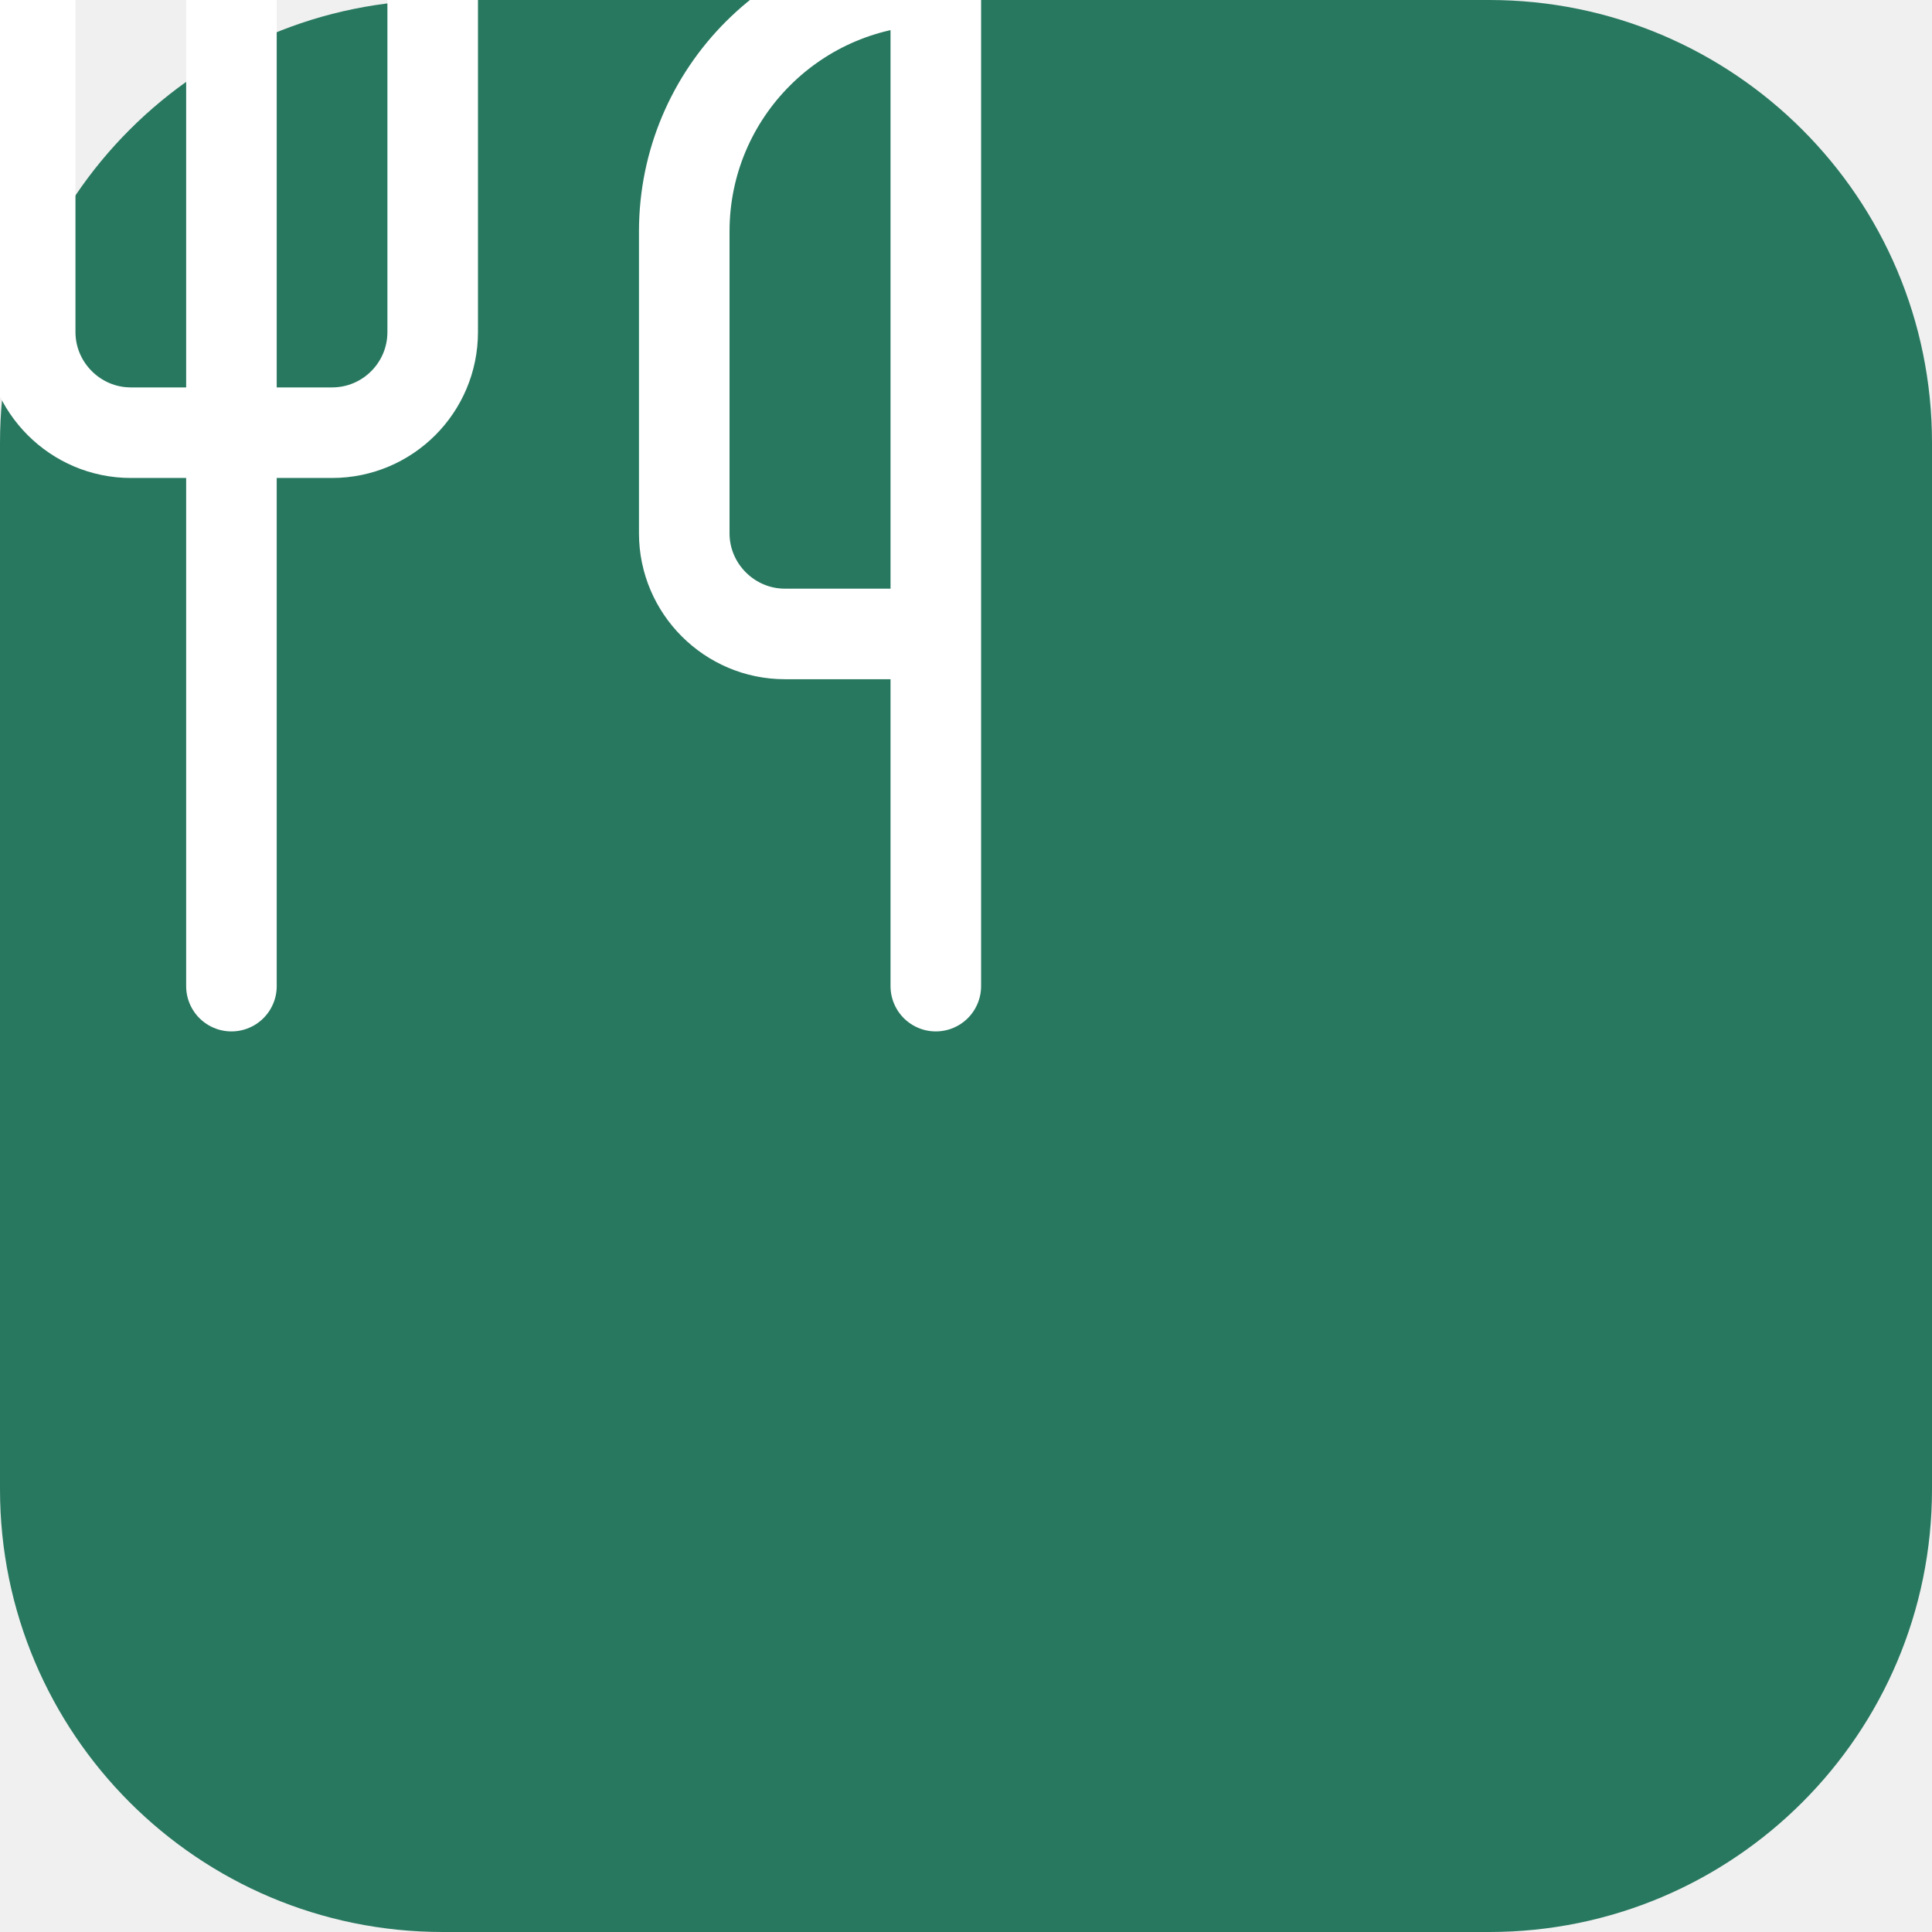
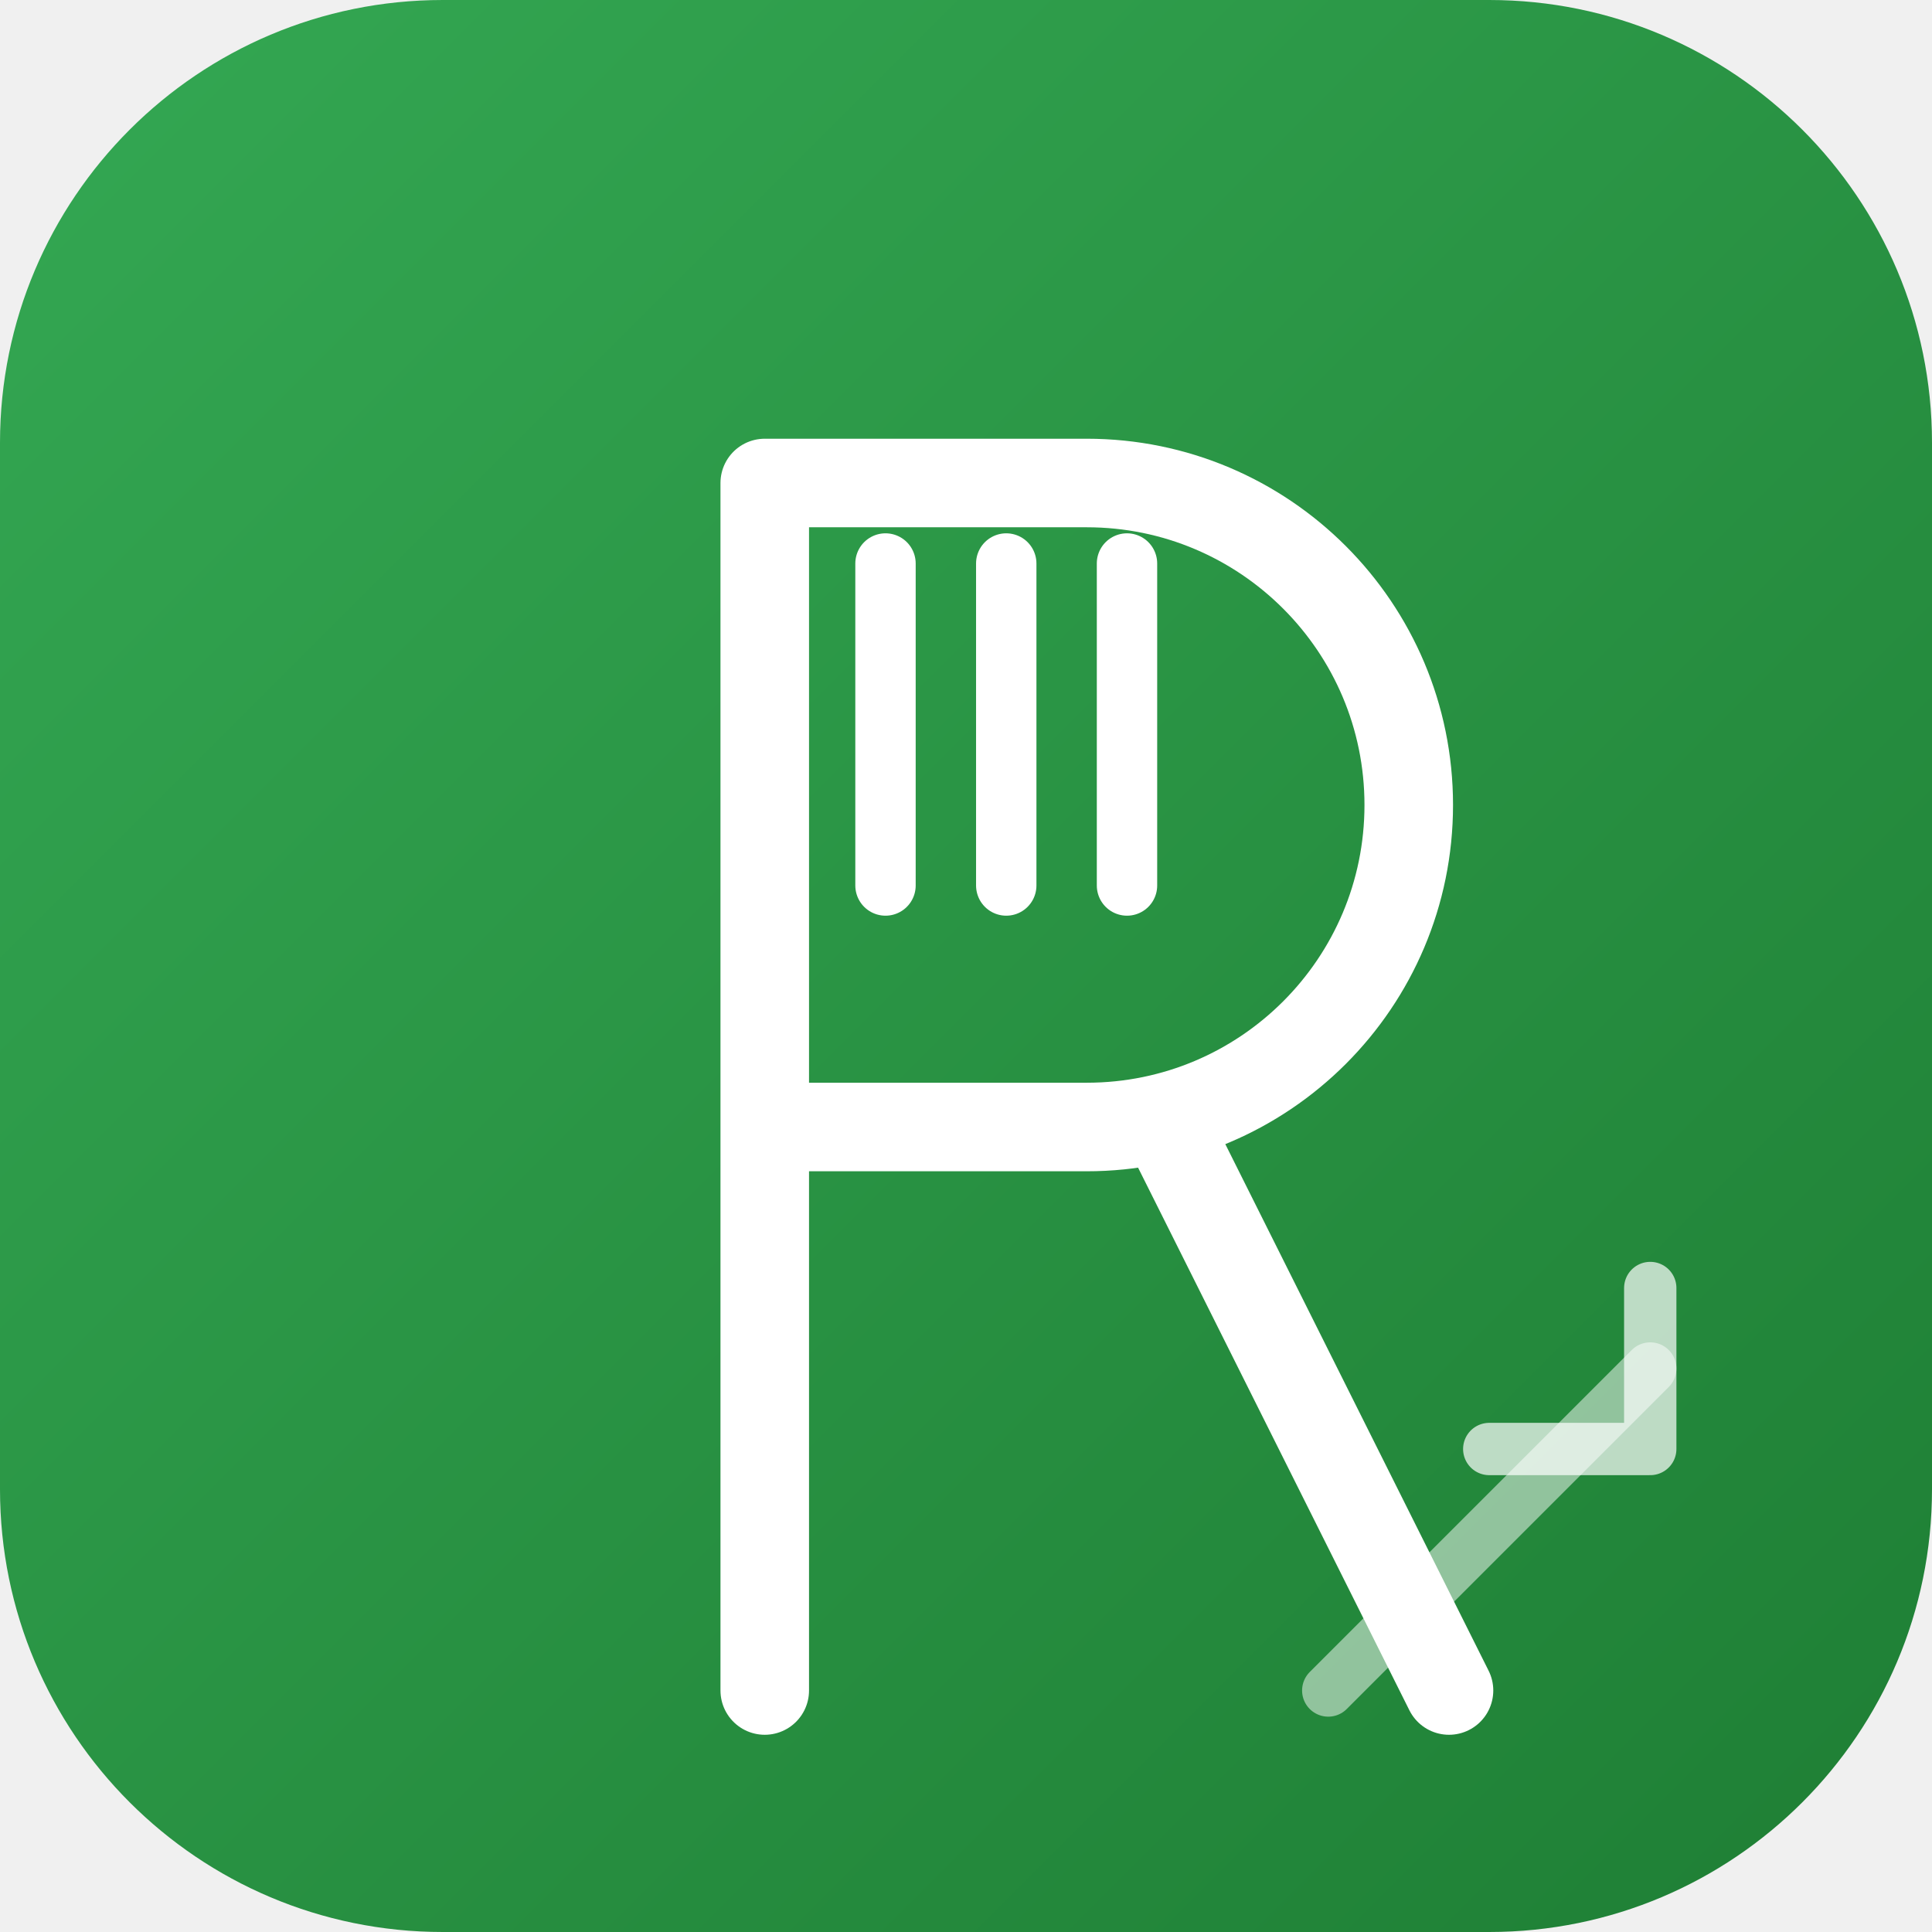
<svg xmlns="http://www.w3.org/2000/svg" viewBox="0 0 48 48">
-   <rect width="48" height="48" rx="11" fill="#28785f" />
-   <g transform="translate(12 12) scale(1.25) translate(-12 -12)" fill="none" stroke="#fff" stroke-linecap="round" stroke-linejoin="round" stroke-width="1.8">
-     <path d="M3 2v7c0 1.1.9 2 2 2h4a2 2 0 0 0 2-2V2" />
-     <path d="M7 2v20" />
-     <path d="M21 15V2a5 5 0 0 0-5 5v6c0 1.1.9 2 2 2h3Zm0 0v7" />
+   <defs>
+     <linearGradient id="bg" x1="0" y1="0" x2="1" y2="1">
+       <stop offset="0%" stop-color="#34a853" />
+       <stop offset="100%" stop-color="#1e7e34" />
+     </linearGradient>
+   </defs>
+   <rect width="48" height="48" rx="11" fill="url(#bg)" />
+   <g transform="translate(7,6)" fill="none" stroke="#fff" stroke-linecap="round" stroke-linejoin="round" stroke-width="2.2">
+     <path d="M12 36V6h8a8 8 0 0 1 0 16h-8" fill="none" />
+     <path d="M22 22l7 14" />
+     <path d="M15 8v8M18 8v8M21 8v8" stroke-width="1.5" />
+     <path d="M30 30l4 0 0-4" stroke-width="1.3" opacity="0.7" />
+     <path d="M26 36l8-8" stroke-width="1.3" opacity="0.5" />
  </g>
</svg>
